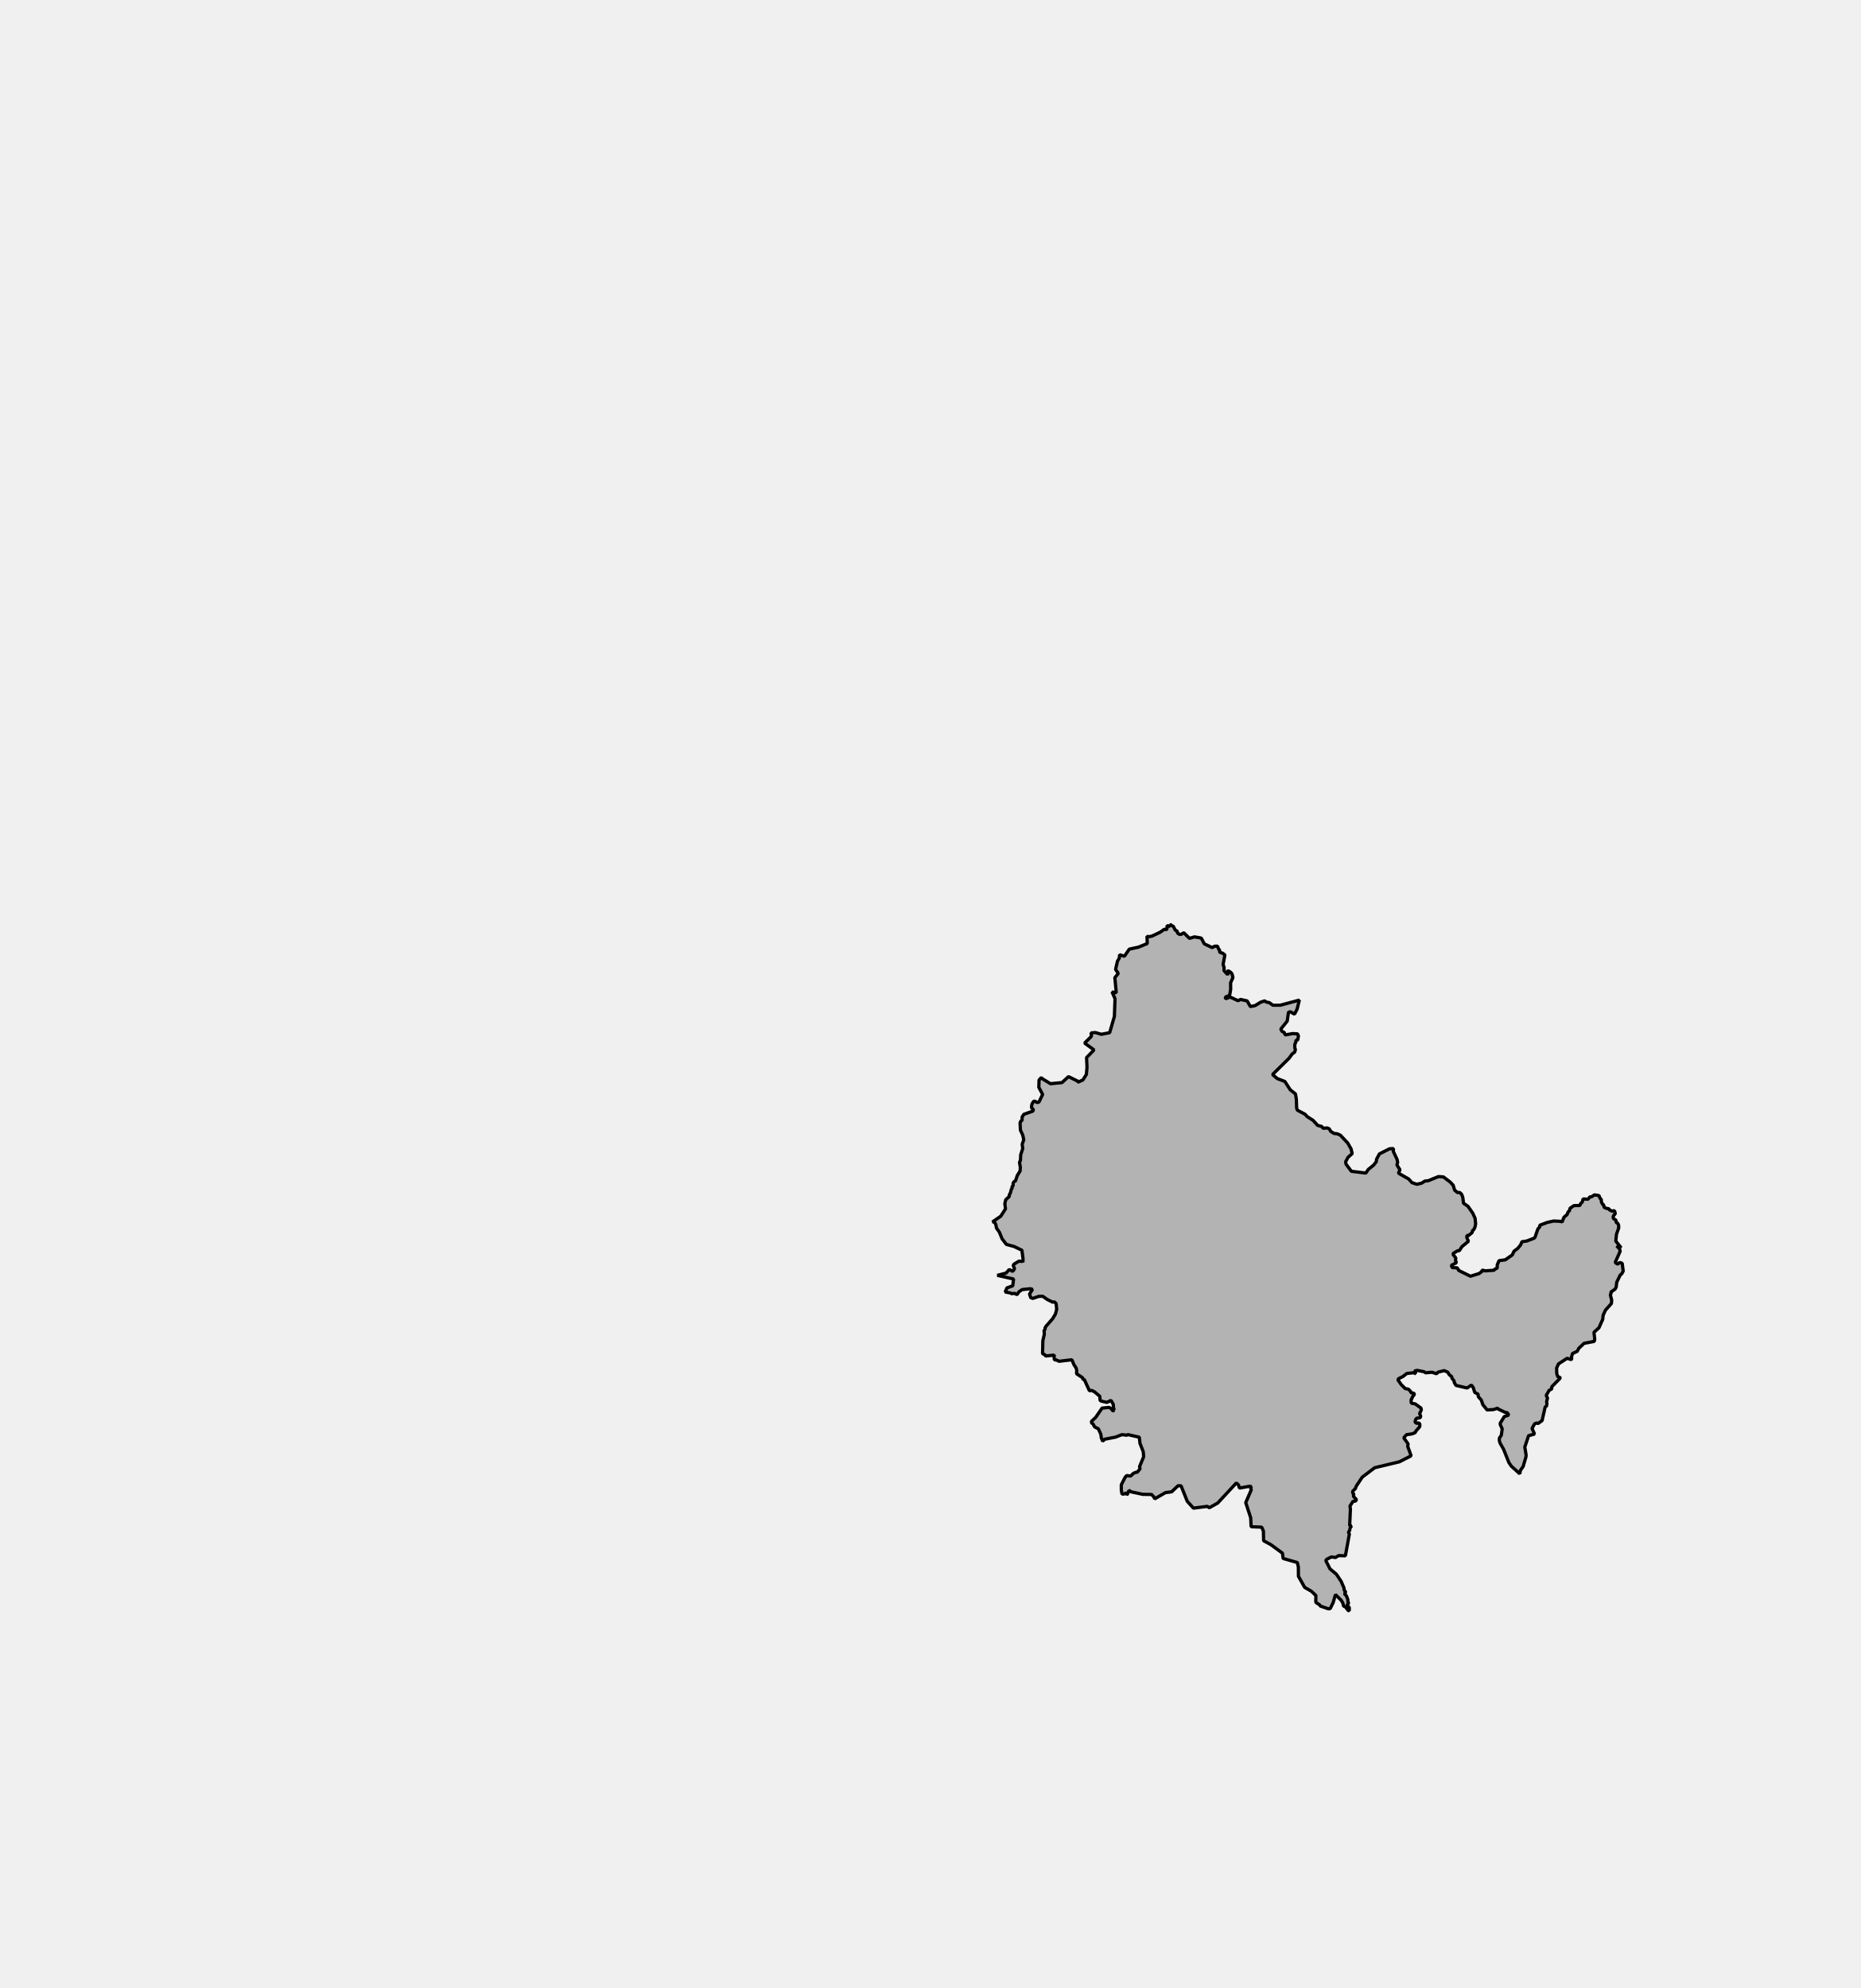
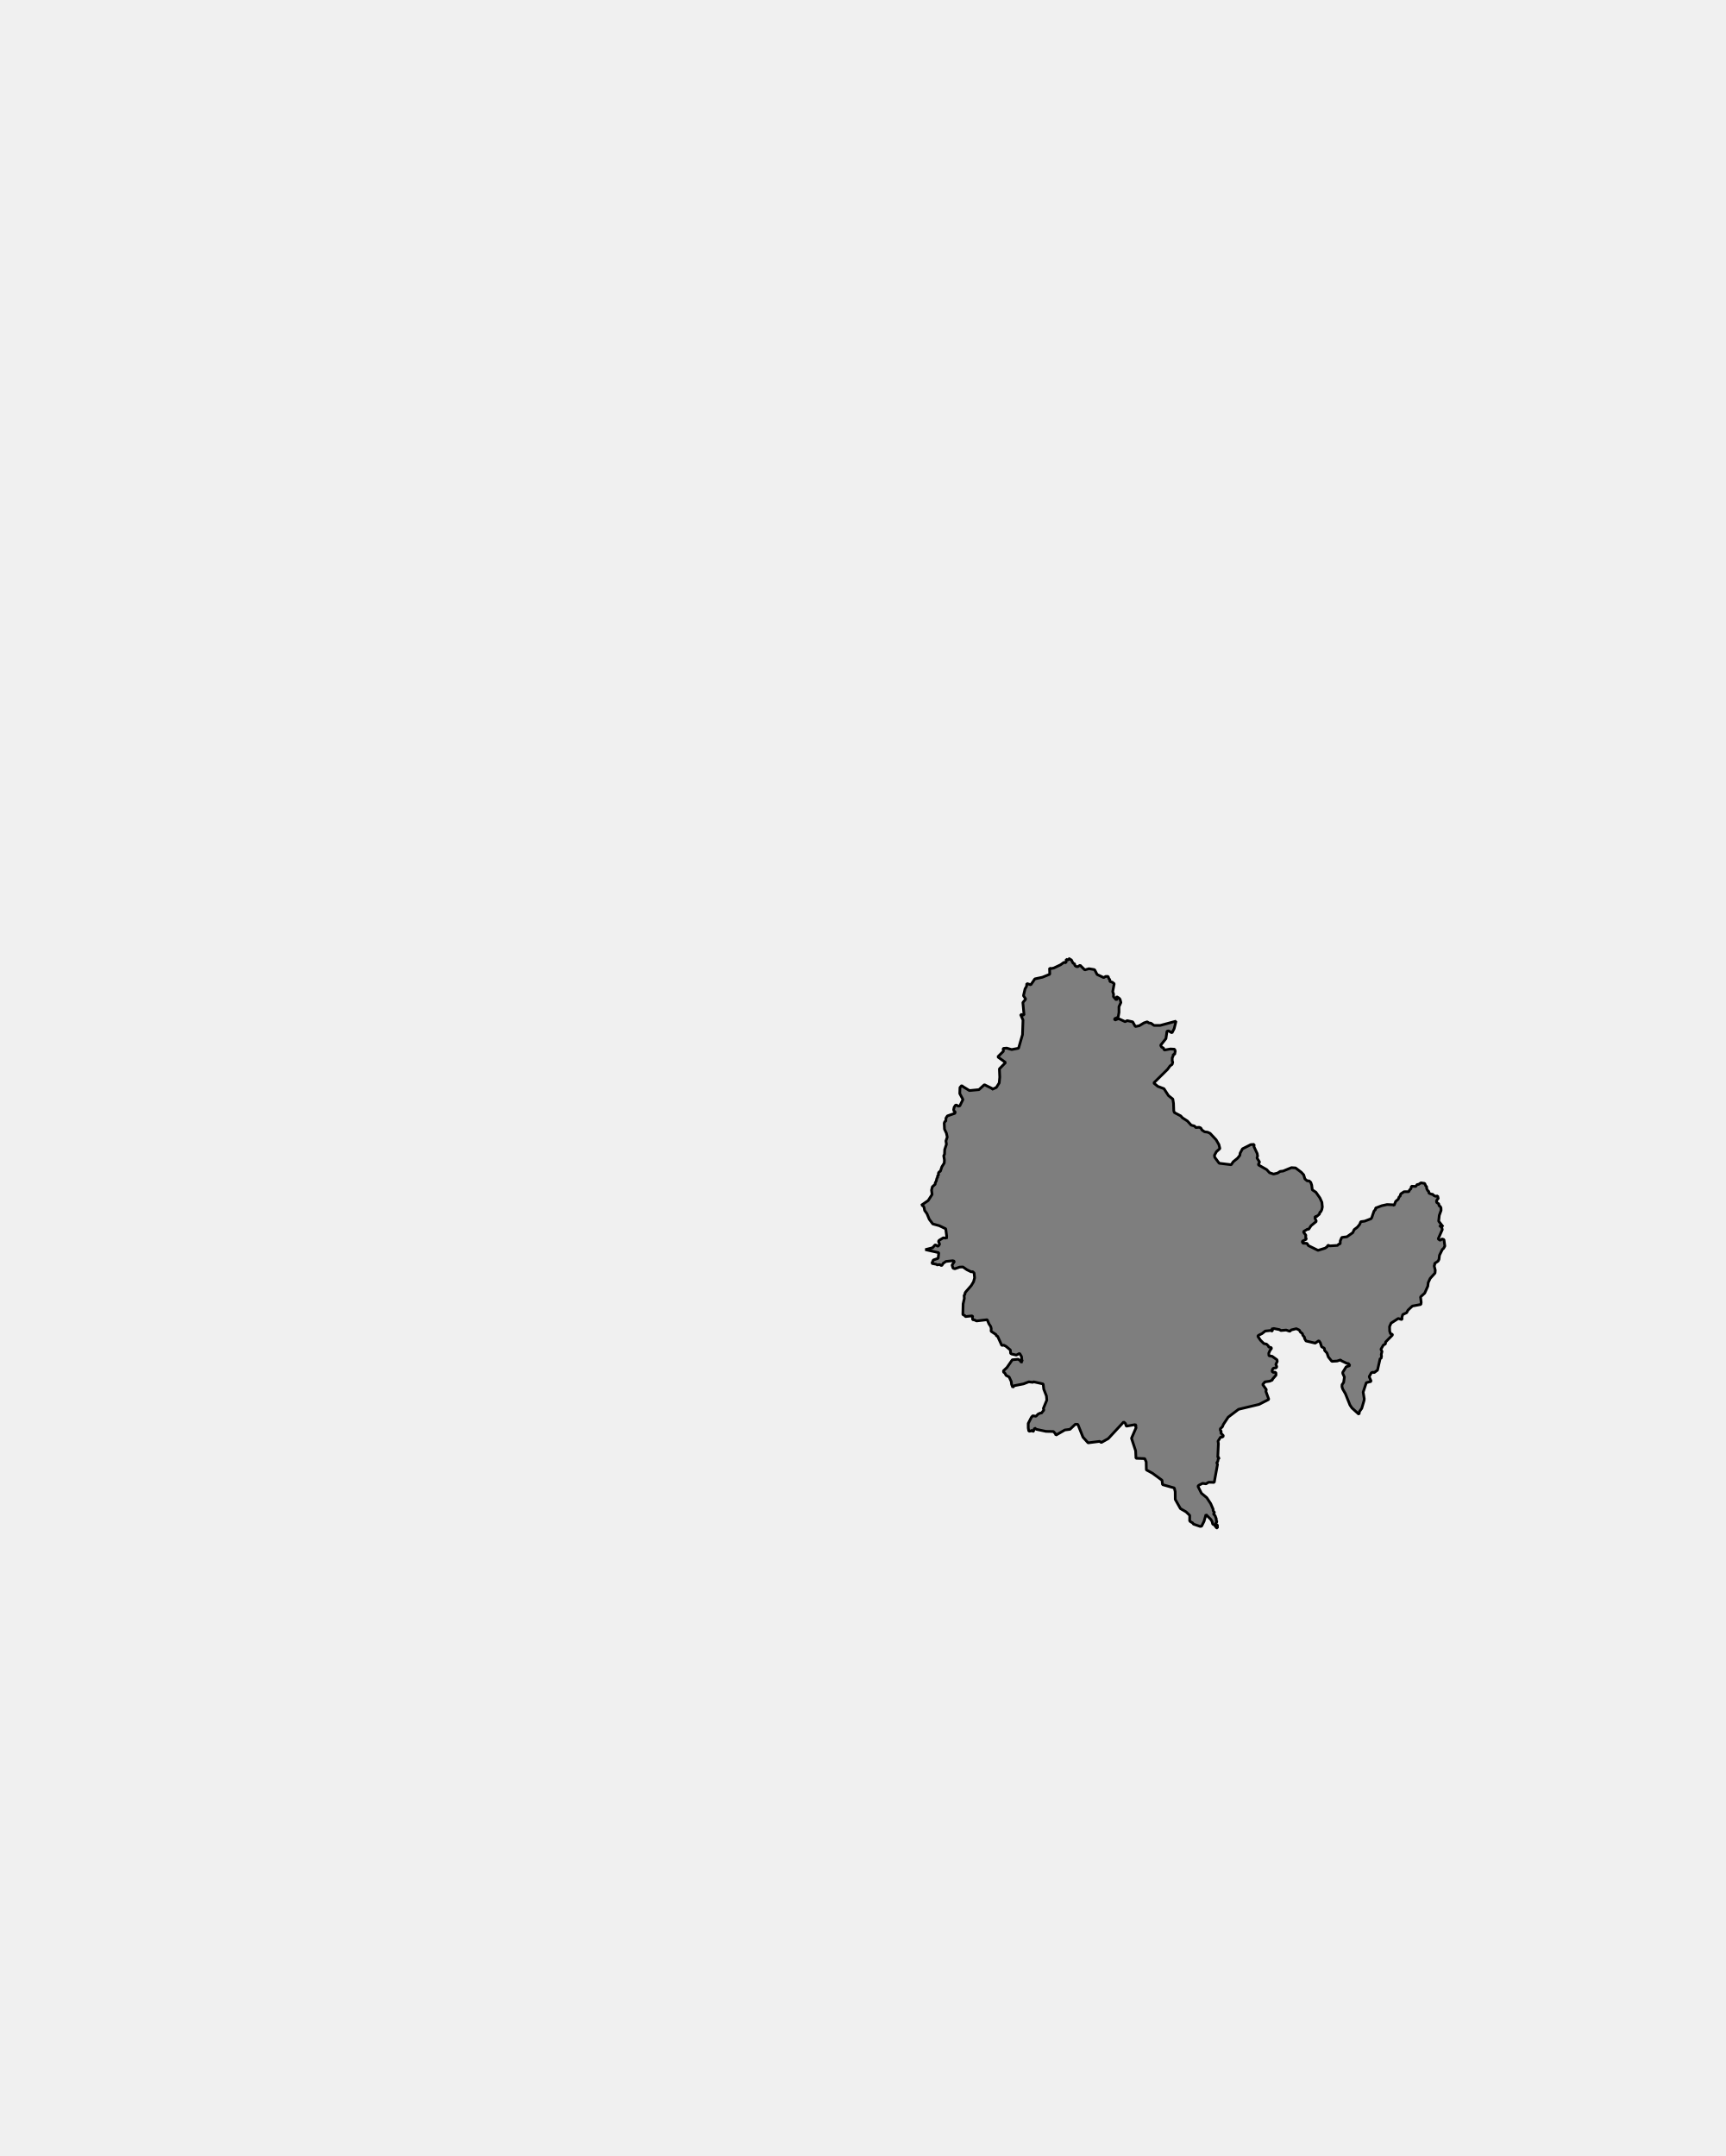
- <svg xmlns="http://www.w3.org/2000/svg" width="358.143" height="382.659" viewBox="0 0 1193.811 1275.531" version="1.2" id="svg3336">
+ <svg xmlns="http://www.w3.org/2000/svg" width="400.1" height="500" viewBox="0 0 1333.667 1666.669" version="1.2" id="svg3336">
  <defs id="defs3342" />
-   <g style="font-size:32.5px;font-style:normal;font-weight:400;fill:none;stroke:#000000;stroke-width:1;stroke-linecap:square;stroke-linejoin:bevel;stroke-opacity:1;font-family:MS Shell Dlg 2" id="g3346" font-style="normal" font-weight="400" font-size="32.5" transform="translate(196.4781,-1269.533)" />
-   <g style="font-size:32.5px;font-style:normal;font-weight:400;fill:none;stroke:#000000;stroke-width:1;stroke-linecap:square;stroke-linejoin:bevel;stroke-opacity:1;font-family:MS Shell Dlg 2" id="g3348" font-style="normal" font-weight="400" font-size="32.5" transform="matrix(11.8081,0,0,11.8081,196.4781,-1269.533)" />
-   <g style="font-size:32.5px;font-style:normal;font-weight:400;fill:#ffffff;fill-opacity:1;fill-rule:evenodd;stroke:none;font-family:MS Shell Dlg 2" id="g3350" font-style="normal" font-weight="400" font-size="32.5" transform="matrix(0.999751,0,0,0.999751,196.4781,-1269.533)" />
-   <g style="font-size:32.5px;font-style:normal;font-weight:400;fill:none;stroke:#000000;stroke-width:1;stroke-linecap:square;stroke-linejoin:bevel;stroke-opacity:1;font-family:MS Shell Dlg 2" id="g3354" font-style="normal" font-weight="400" font-size="32.5" transform="matrix(11.8081,0,0,11.8081,196.4781,-1269.533)" />
-   <g style="font-size:32.5px;font-style:normal;font-weight:400;fill:none;stroke:#000000;stroke-width:1;stroke-linecap:square;stroke-linejoin:bevel;stroke-opacity:1;font-family:MS Shell Dlg 2" id="g3356" font-style="normal" font-weight="400" font-size="32.5" transform="matrix(11.8081,0,0,11.8081,196.4781,-1269.533)" />
-   <g style="font-size:32.5px;font-style:normal;font-weight:400;fill:none;stroke:#000000;stroke-width:1;stroke-linecap:square;stroke-linejoin:bevel;stroke-opacity:1;font-family:MS Shell Dlg 2" id="g3358" font-style="normal" font-weight="400" font-size="32.5" transform="matrix(11.8081,0,0,11.8081,231.5942,-1206.603)" />
-   <g style="font-size:32.5px;font-style:normal;font-weight:400;fill:none;stroke:#000000;stroke-width:1;stroke-linecap:square;stroke-linejoin:bevel;stroke-opacity:1;font-family:MS Shell Dlg 2" id="g3360" font-style="normal" font-weight="400" font-size="32.5" transform="matrix(11.8081,0,0,11.8081,231.5942,-1206.603)" />
-   <g style="font-size:32.5px;font-style:normal;font-weight:400;fill:#ffffff;fill-opacity:1;fill-rule:evenodd;stroke:none;font-family:MS Shell Dlg 2" id="g3362" font-style="normal" font-weight="400" font-size="32.5" transform="matrix(11.8081,0,0,11.8081,231.5942,-1206.603)" />
-   <g style="font-size:32.5px;font-style:normal;font-weight:400;fill:none;stroke:#000000;stroke-width:1;stroke-linecap:square;stroke-linejoin:bevel;stroke-opacity:1;font-family:MS Shell Dlg 2" id="g3366" font-style="normal" font-weight="400" font-size="32.5" transform="matrix(11.8081,0,0,11.8081,231.5942,-1206.603)" />
-   <g style="font-size:32.5px;font-style:normal;font-weight:400;fill:#000000;fill-opacity:0;fill-rule:evenodd;stroke:none;font-family:MS Shell Dlg 2" id="g3368" font-style="normal" font-weight="400" font-size="32.5" transform="matrix(0.999751,0,0,0.999751,231.5942,-1206.603)">
+   <g style="font-size:32.5px;font-style:normal;font-weight:400;fill:none;stroke:#000000;stroke-width:1;stroke-linecap:square;stroke-linejoin:bevel;stroke-opacity:1;font-family:MS Shell Dlg 2" id="g3346" font-style="normal" font-weight="400" font-size="32.5" transform="translate(271.8227,-1121.804)" />
+   <g style="font-size:32.5px;font-style:normal;font-weight:400;fill:none;stroke:#000000;stroke-width:1;stroke-linecap:square;stroke-linejoin:bevel;stroke-opacity:1;font-family:MS Shell Dlg 2" id="g3348" font-style="normal" font-weight="400" font-size="32.5" transform="matrix(11.8081,0,0,11.8081,271.8227,-1121.804)" />
+   <g style="font-size:32.5px;font-style:normal;font-weight:400;fill:#ffffff;fill-opacity:1;fill-rule:evenodd;stroke:none;font-family:MS Shell Dlg 2" id="g3350" font-style="normal" font-weight="400" font-size="32.5" transform="matrix(0.999751,0,0,0.999751,271.8227,-1121.804)" />
+   <g style="font-size:32.5px;font-style:normal;font-weight:400;fill:none;stroke:#000000;stroke-width:1;stroke-linecap:square;stroke-linejoin:bevel;stroke-opacity:1;font-family:MS Shell Dlg 2" id="g3354" font-style="normal" font-weight="400" font-size="32.5" transform="matrix(11.8081,0,0,11.8081,271.8227,-1121.804)" />
+   <g style="font-size:32.5px;font-style:normal;font-weight:400;fill:none;stroke:#000000;stroke-width:1;stroke-linecap:square;stroke-linejoin:bevel;stroke-opacity:1;font-family:MS Shell Dlg 2" id="g3356" font-style="normal" font-weight="400" font-size="32.5" transform="matrix(11.8081,0,0,11.8081,271.8227,-1121.804)" />
+   <g style="font-size:32.5px;font-style:normal;font-weight:400;fill:none;stroke:#000000;stroke-width:1;stroke-linecap:square;stroke-linejoin:bevel;stroke-opacity:1;font-family:MS Shell Dlg 2" id="g3358" font-style="normal" font-weight="400" font-size="32.5" transform="matrix(11.8081,0,0,11.8081,306.9387,-1058.873)" />
+   <g style="font-size:32.5px;font-style:normal;font-weight:400;fill:none;stroke:#000000;stroke-width:1;stroke-linecap:square;stroke-linejoin:bevel;stroke-opacity:1;font-family:MS Shell Dlg 2" id="g3360" font-style="normal" font-weight="400" font-size="32.5" transform="matrix(11.8081,0,0,11.8081,306.9387,-1058.873)" />
+   <g style="font-size:32.5px;font-style:normal;font-weight:400;fill:#ffffff;fill-opacity:1;fill-rule:evenodd;stroke:none;font-family:MS Shell Dlg 2" id="g3362" font-style="normal" font-weight="400" font-size="32.5" transform="matrix(11.8081,0,0,11.8081,306.9387,-1058.873)" />
+   <g style="font-size:32.5px;font-style:normal;font-weight:400;fill:none;stroke:#000000;stroke-width:1;stroke-linecap:square;stroke-linejoin:bevel;stroke-opacity:1;font-family:MS Shell Dlg 2" id="g3366" font-style="normal" font-weight="400" font-size="32.5" transform="matrix(11.8081,0,0,11.8081,306.9387,-1058.873)" />
+   <g style="font-size:32.5px;font-style:normal;font-weight:400;fill:#000000;fill-opacity:0;fill-rule:evenodd;stroke:none;font-family:MS Shell Dlg 2" id="g3368" font-style="normal" font-weight="400" font-size="32.5" transform="matrix(0.999751,0,0,0.999751,306.9387,-1058.873)">
    <path style="fill-rule:evenodd" id="path3370" d="m 0,0 3438,0 0,2354 L 0,2354 0,0" vector-effect="non-scaling-stroke" />
  </g>
-   <path vector-effect="none" d="m 751.073,593.588 1.613,0.719 1.303,2.514 1.229,0.569 0.142,1.192 1.161,0.87 1.114,0.096 1.809,-1.103 3.659,3.617 3.173,-0.945 3.996,0.664 0.506,0.315 1.823,3.5 5.097,2.397 1.512,-0.897 1.89,-0.021 0.628,1.795 0.675,0.651 0.048,1.452 1.91,0.617 1.445,1.089 -1.141,6.144 0.668,2.048 -0.108,1.856 2.221,2.514 0.56,-0.63 -0.371,-1.596 0.216,-0.199 1.654,1.007 0.837,0.952 0.641,2.459 -1.492,3.274 0.014,4.343 -0.527,3.144 -0.648,0.87 -2.255,0.904 0.216,1.075 2.896,-1.137 5.07,2.37 1.58,-0.815 4.253,0.932 2.072,3.63 3.018,-0.616 3.639,-2.206 2.531,-0.849 1.073,0.829 1.829,0.295 2.329,1.671 4.753,0.021 12.246,-3.295 -1.424,5.761 -1.688,3.281 -2.626,-1.521 -1.215,0.219 -0.83,5.74 -4.138,5.158 0.824,1.438 1.35,0.651 0.702,1.617 4.705,-0.856 3.22,0.185 0.527,1.438 -0.452,2.528 -1.087,0.11 -0.223,1.541 -0.554,0.938 -0.014,2.418 0.385,1.075 -0.432,1.658 -1.667,1.233 -1.883,2.617 -10.707,10.562 3.153,2.61 4.779,1.808 3.47,5.35 3.362,2.664 0.527,3.308 0.202,5.74 0.439,1.356 4.975,2.63 1.303,1.459 3.841,2.466 2.93,3.213 2.531,0.678 1.019,1.158 2.613,-0.185 1.235,0.521 0.925,1.589 2.005,1.363 2.342,0.295 1.924,0.89 4.671,5 2.127,3.692 0.763,3.096 -2.693,2.418 -1.512,2.788 0.088,0.726 0.135,0.788 3.436,4.63 9.275,1.144 1.607,-2.349 3.261,-2.63 1.843,-2.288 0.209,-1.692 1.816,-3.349 6.46,-3.267 2.565,-0.151 -0.149,1.753 2.491,5.308 0.324,1.925 -0.486,1.507 1.978,3.117 -0.999,2.158 6.521,3.713 2.207,2.404 3.112,1.034 3.038,-0.733 2.086,-1.315 2.234,-0.253 6.467,-2.644 3.173,0.205 4.428,3.356 1.87,2.021 0.911,3.117 1.802,1.521 1.465,-0.013 1.283,1.192 0.722,2.096 0.446,3.63 2.829,1.911 3.072,4.398 1.519,3.349 0.351,3.617 -0.432,2.075 -0.763,1.603 -0.743,0.466 -0.317,1.377 -2.444,2.055 -1.046,-0.452 0.257,0.877 -0.263,0.486 1.121,2.637 -4.104,3.384 -1.789,2.685 -1.04,0.013 -2.862,1.706 0.02,0.74 1.654,2.151 -0.149,1.747 0.601,1.295 -3.321,1.733 0.614,1.438 3.18,0.117 1.026,1.726 7.466,3.678 5.482,-1.699 1.937,-1.384 -0.027,-0.939 1.856,0.575 5.826,-0.377 0.824,-0.884 1.242,-0.418 0.06,-2.199 1.161,-2.678 3.976,-0.507 4.509,-3.158 1.1,-2.37 2.45,-1.87 1.775,-2.151 0.871,-2.096 2.991,-0.404 4.867,-1.856 0.587,-0.76 1.782,-5.178 1.222,-1.329 -0.053,-1.014 4.894,-1.836 4.05,-0.884 4.591,0.212 0.83,0.452 1.188,-3.055 2.025,-1.774 0.803,-2.055 0.513,0.11 0.574,-2.082 2.538,-1.712 3.733,-0.055 0.533,-1.26 1.067,-0.993 0.446,-1.959 3.247,0.178 1.168,-1.514 1.006,-0.02 1.897,-1.254 2.909,0.445 0.743,1.795 0.749,0.76 0.048,1.493 0.844,1.603 0.682,0.418 0.236,1.486 2.174,0.89 0.533,-0.226 0.844,1.014 1.492,0.726 1.64,-0.274 0.533,2.178 -0.635,0.267 -0.783,1.363 0.175,1.247 1.627,1.082 0.155,1.404 0.945,0.548 0.587,1.171 0.061,1.918 -1.397,3.897 -0.452,4.439 3.402,4.288 -2.849,-1.117 1.816,1.747 0.439,1.575 -3.207,7.254 1.573,1.062 1.391,-1.068 1.519,0.493 0.682,5.028 -0.999,1.781 -0.925,0.76 -2.221,4.541 -0.385,3.199 -0.682,1.295 -2.781,1.932 0.23,0.699 -0.486,1.075 0.844,3.349 -0.182,2.199 -3.78,4.199 -1.499,3.247 -0.297,2.692 -2.397,5.391 -3.22,2.939 0.493,4.178 -0.25,1.623 -6.582,1.26 -3.369,3.178 -1.053,1.973 -2.984,1.377 -0.702,2.397 0.23,1.178 -0.547,0.26 -2.464,-0.767 -5.542,3.603 -1.188,2.671 0.095,3.534 0.668,1.986 1.33,0.425 0.209,0.534 -5.38,5.48 -0.068,1.404 -1.661,0.945 -1.87,3.267 0.851,1.61 -0.567,2.315 0.196,1.527 -0.412,1.733 -0.594,-0.151 -0.182,0.589 -1.917,8.473 -2.565,1.877 -0.972,-0.301 -1.235,0.459 -1.667,2.986 1.573,3.658 -3.807,1.021 -2.424,7.315 0.83,5.069 -0.115,1.322 -1.796,6.117 -1.728,2.411 -0.412,2.226 -5.455,-4.939 -1.519,-2.24 -3.483,-8.685 -2.167,-3.781 -0.513,-1.692 0.041,-1.575 1.229,-1.774 0.587,-4.124 -1.242,-2.753 -0.02,-0.925 2.619,-4.247 2.876,-0.952 -1.033,-1.548 -1.276,-0.165 -4.509,-2.144 -0.23,-0.582 -2.781,0.904 -4.098,0.253 -2.721,-3.384 -1.026,-3.014 -1.85,-2.048 -0.196,-1.651 -2.133,-1.178 -0.986,-3.117 -1.134,-1.589 -2.801,1.897 -7.142,-1.671 -1.1,-1.918 -0.088,-1.007 -1.289,-1.514 -0.27,-1.219 -1.559,-1.212 -0.884,-1.555 -2.295,-1.069 -3.929,0.98 -1.073,1.048 -2.869,-0.973 -4.023,0.363 -1.148,-0.699 -4.287,-0.842 -1.85,0.377 1.006,1.781 -1.472,-0.658 -4.368,0.445 -2.504,1.973 -2.741,1.363 -0.52,0.712 2.133,3.096 2.606,2.562 1.992,0.39 1.492,1.438 0.149,0.781 2.207,0.527 -0.108,0.849 -0.898,1.034 -1.087,2.384 0.128,1.993 2.505,0.431 3.713,2.671 0.243,1.226 -1.114,2.329 0.716,1.754 -0.378,0.904 -2.228,0.322 -0.655,0.843 -0.419,1.644 1.154,0.836 0.898,-0.377 0.992,0.562 0.06,1.856 -2.761,3.164 0.009,0.562 -2.086,0.931 -3.686,0.527 -1.802,2.021 2.815,3.904 -0.284,1.534 2.221,6.096 -7.54,3.856 -15.837,3.801 -7.999,6.055 -3.72,5.589 -0.77,1.863 -1.6,1.514 0,1.274 0.722,0.671 -0.338,1.274 2.106,2.37 -0.905,0.822 -1.411,0.116 -1.944,3.055 0.27,1.952 -0.472,10.631 1.235,0.24 -0.898,1.02 -0.371,1.87 -0.77,1.034 0.601,1.226 -2.545,13.939 -4.347,-0.137 -1.998,1.233 -2.646,-0.37 -2.903,1.473 -0.695,0.788 2.707,5.397 4.125,3.432 3.018,4.555 1.863,4.295 0.053,1.254 1.107,1.432 -0.918,0.98 1.31,1.37 0.905,2.425 0.009,1.363 0.581,0.891 -1.013,0.918 0.405,1.24 0.911,0.438 0.02,2.26 -0.675,-0.11 -1.742,-2.301 -1.215,-0.534 -0.574,-2.199 -0.992,-1.562 -3.672,-3.658 -1.492,5.199 -1.904,3.815 -1.168,0.117 -5.097,-1.767 -0.601,-0.89 -1.964,-1.178 -0.392,-0.548 0.054,-4.137 -2.829,-2.726 -4.347,-2.5 -4.003,-7.117 -0.06,-5.973 -0.662,-2.87 -9.12,-2.596 -0.392,-3.377 -7.466,-5.487 -4.644,-2.521 -0.128,-6.192 -1.1,-2.514 -6.791,-0.267 -0.27,-5.767 -3.186,-9.713 3.578,-8.24 -0.446,-0.986 0.493,-1.034 -1.208,-0.219 -6.467,1.164 -0.574,-2.021 -1.384,-1.288 -11.955,12.891 -5.38,3.027 -1.343,-0.884 -8.857,1.144 -3.963,-4.391 -3.976,-9.946 -1.937,-0.034 -4.138,3.911 -3.942,0.5 -6.933,4.007 -0.344,-1.062 -1.573,-1.753 -5.731,-0.096 -7.453,-1.603 -1.492,-1.062 0,0.931 -0.574,0.562 -0.074,0.932 -0.635,0.377 -0.526,-1.062 -1.06,0.671 -1.458,0.123 -0.459,-2.5 -0.009,-3.514 2.396,-4.665 1.067,-1.26 2.504,0.377 1.742,-1.74 1.877,-0.808 0.452,0.301 2.032,-2.521 -0.391,-1.247 2.673,-6.452 -0.277,-3.226 -2.079,-5.281 -0.446,-3.986 -7.446,-1.692 -0.54,0.438 -3.132,-0.397 -4.037,1.569 -7.156,1.411 -1.188,1.295 -0.898,-2.274 -0.283,-2.254 -1.627,-3.507 -2.349,-1.199 -1.013,-1.877 -0.911,-0.617 -0.135,-1.028 2.754,-2.623 4.091,-5.925 4.469,-0.445 1.337,0.767 1.256,1.617 0.311,-0.233 -0.304,-0.507 0.783,-0.137 -0.452,-0.781 -0.277,-2.808 -1.438,-2.425 -2.613,1.302 -3.639,-0.863 -0.716,-0.466 -0.202,-2.623 -3.389,-2.829 -1.735,-0.891 -1.519,0.199 -3.288,-7.22 -0.803,-0.061 -0.365,-1.11 -3.794,-2.527 0.095,-2.158 -0.392,-1.52 -1.404,-2.151 -1.31,-3.137 -8.216,0.973 -1.971,-0.932 -1.013,0.069 -0.243,-2.089 0.479,-0.15 -0.709,-0.843 -5.185,0.569 -0.425,-0.774 -1.532,-0.74 0.196,-8.315 0.938,-4.165 -0.175,-2.726 0.594,0.021 0.06,-1.281 0.567,-1.055 4.28,-4.897 1.796,-2.973 0.817,-3.048 -0.371,-3.719 -1.06,-1.027 -1.262,0.089 -3.267,-1.623 -3.072,-2.137 -2.531,0.117 -3.74,1.288 -1.35,-0.452 -0.77,-2.377 1.917,-2.952 -1.364,-0.431 -5.272,0.548 -2.079,1.418 -1.229,1.856 -1.512,-0.843 -2.403,0.233 -0.027,-0.418 -3.659,-0.719 1.141,-2.616 3.74,-1.322 0.5,-4.363 -10.416,-2.356 5.59,-1.459 2.093,-2.315 2.194,1.253 1.175,-1.678 -0.864,-2.192 0.5,-0.788 3.2,-1.945 2.228,0.226 0.277,0.527 0.101,-2.137 -0.709,-5.589 -5.009,-2.404 -4.989,-1.356 -2.727,-3.596 -1.775,-4.301 -1.809,-2.534 -0.452,-2.329 -0.871,-1.61 -1.283,-0.048 5.333,-3.665 3.038,-4.713 -0.432,-3.329 0.614,-2.589 2.275,-2.055 -0.067,-0.89 0.803,-1.507 0.581,-2.384 0.479,0 -0.088,-1.473 0.783,-0.767 -0.108,-1.418 0.614,-1.027 0.952,-0.486 1.148,-3.459 1.829,-2.925 0.128,-2.349 -0.527,-3.274 0.608,-1.123 0.149,-3.63 1.343,-4.089 -0.385,-2.623 1.019,-2.945 -0.668,-3.055 -1.465,-3.103 -0.23,-4.603 0.506,-1.343 0.749,-0.144 0.088,-2.391 1.114,-1.726 5.832,-2.028 0.223,-1.137 -0.999,-0.671 -0.202,-1.082 0.398,-1.815 1.019,-1.603 0.864,-0.027 1.235,0.822 1.215,-0.205 2.444,-4.952 -2.457,-4.576 0.149,-4.685 1.478,-1.651 0.412,0.671 5.434,3.336 7.378,-0.712 4.179,-3.836 5.914,2.925 -0.054,0.719 3.369,-1.486 2.241,-3.528 0.405,-4.439 -0.277,-6.398 4.78,-4.925 -6.042,-4.37 4.388,-4.363 -0.25,-2.164 2.788,-0.253 3.814,1.123 5.34,-1.027 3.038,-10.487 0.392,-11.316 -1.904,-4.363 2.707,0.589 -0.905,-9.733 2.201,-2.719 -1.742,-2.575 1.215,-5.247 1.168,-2.021 0.209,-2.144 3.085,0.979 3.125,-4.562 5.873,-1.281 5.657,-2.308 -0.182,-4.733 0.952,0.356 2.228,-0.39 5.34,-2.534 2.585,-1.863 1.654,0.247 0.162,-2.658 1.816,0.589 0.081,-0.651 0.432,-0.171" id="path3390" style="font-size:medium;font-style:normal;font-weight:400;fill:#b3b3b3;fill-opacity:1;fill-rule:evenodd;stroke:#000000;stroke-width:2.088;stroke-linecap:square;stroke-linejoin:bevel;stroke-opacity:1;font-family:MS Shell Dlg 2" />
-   <g style="font-size:32.5px;font-style:normal;font-weight:400;fill:none;stroke:#000000;stroke-width:1;stroke-linecap:square;stroke-linejoin:bevel;stroke-opacity:1;font-family:MS Shell Dlg 2" id="g3412" font-style="normal" font-weight="400" font-size="32.5" transform="matrix(11.8081,0,0,11.8081,231.5942,-1206.603)" />
-   <g style="font-size:32.5px;font-style:normal;font-weight:400;fill:none;stroke:#000000;stroke-width:1;stroke-linecap:square;stroke-linejoin:bevel;stroke-opacity:1;font-family:MS Shell Dlg 2" id="g3414" font-style="normal" font-weight="400" font-size="32.5" transform="matrix(11.8081,0,0,11.8081,231.5942,-1206.603)" />
-   <g style="font-size:32.5px;font-style:normal;font-weight:400;fill:none;stroke:#000000;stroke-width:1;stroke-linecap:square;stroke-linejoin:bevel;stroke-opacity:1;font-family:MS Shell Dlg 2" id="g3416" font-style="normal" font-weight="400" font-size="32.5" transform="matrix(11.8081,0,0,11.8081,231.5942,-1206.603)" />
-   <g style="font-size:32.5px;font-style:normal;font-weight:400;fill:none;stroke:#000000;stroke-width:1;stroke-linecap:square;stroke-linejoin:bevel;stroke-opacity:1;font-family:MS Shell Dlg 2" id="g3418" font-style="normal" font-weight="400" font-size="32.5" transform="translate(196.4781,-1269.533)" />
-   <g style="font-size:32.5px;font-style:normal;font-weight:400;fill:none;stroke:#000000;stroke-width:1;stroke-linecap:square;stroke-linejoin:bevel;stroke-opacity:1;font-family:MS Shell Dlg 2" id="g3420" font-style="normal" font-weight="400" font-size="32.5" transform="matrix(11.8081,0,0,11.8081,231.5942,-1206.603)" />
-   <g style="font-size:32.5px;font-style:normal;font-weight:400;fill:none;stroke:#000000;stroke-width:1;stroke-linecap:square;stroke-linejoin:bevel;stroke-opacity:1;font-family:MS Shell Dlg 2" id="g3422" font-style="normal" font-weight="400" font-size="32.5" transform="matrix(11.8081,0,0,11.8081,231.5942,-1206.603)" />
-   <g style="font-size:32.5px;font-style:normal;font-weight:400;fill:none;stroke:#000000;stroke-width:1;stroke-linecap:square;stroke-linejoin:bevel;stroke-opacity:1;font-family:MS Shell Dlg 2" id="g3424" font-style="normal" font-weight="400" font-size="32.5" transform="matrix(11.8081,0,0,11.8081,231.5942,-1206.603)" />
-   <g style="font-size:32.5px;font-style:normal;font-weight:400;fill:none;stroke:#000000;stroke-width:1;stroke-linecap:square;stroke-linejoin:bevel;stroke-opacity:1;font-family:MS Shell Dlg 2" id="g3426" font-style="normal" font-weight="400" font-size="32.5" transform="matrix(11.8081,0,0,11.8081,231.5942,-1206.603)" />
-   <g style="font-size:32.5px;font-style:normal;font-weight:400;fill:none;stroke:#000000;stroke-width:1;stroke-linecap:square;stroke-linejoin:bevel;stroke-opacity:1;font-family:MS Shell Dlg 2" id="g3428" font-style="normal" font-weight="400" font-size="32.5" transform="matrix(11.8081,0,0,11.8081,196.4781,-1269.533)" />
-   <g style="font-size:32.5px;font-style:normal;font-weight:400;fill:none;stroke:#000000;stroke-width:1;stroke-linecap:square;stroke-linejoin:bevel;stroke-opacity:1;font-family:MS Shell Dlg 2" id="g3430" font-style="normal" font-weight="400" font-size="32.5" transform="matrix(11.8081,0,0,11.8081,196.4781,-1269.533)" />
-   <g style="font-size:32.5px;font-style:normal;font-weight:400;fill:none;stroke:#000000;stroke-width:1;stroke-linecap:square;stroke-linejoin:bevel;stroke-opacity:1;font-family:MS Shell Dlg 2" id="g3432" font-style="normal" font-weight="400" font-size="32.5" transform="translate(196.4781,-1269.533)" />
+   <path vector-effect="none" d="m 826.417,741.317 1.613,0.719 1.303,2.514 1.229,0.569 0.142,1.192 1.161,0.87 1.114,0.096 1.809,-1.103 3.659,3.617 3.173,-0.945 3.996,0.664 0.506,0.315 1.823,3.5 5.097,2.397 1.512,-0.897 1.89,-0.021 0.628,1.795 0.675,0.651 0.048,1.452 1.91,0.617 1.445,1.089 -1.141,6.144 0.668,2.048 -0.108,1.856 2.221,2.514 0.56,-0.63 -0.371,-1.596 0.216,-0.199 1.654,1.007 0.837,0.952 0.641,2.459 -1.492,3.274 0.014,4.343 -0.527,3.144 -0.648,0.87 -2.255,0.904 0.216,1.075 2.896,-1.137 5.07,2.37 1.58,-0.815 4.253,0.932 2.072,3.63 3.018,-0.616 3.639,-2.206 2.531,-0.849 1.073,0.829 1.829,0.295 2.329,1.671 4.753,0.021 12.246,-3.295 -1.424,5.761 -1.688,3.281 -2.626,-1.521 -1.215,0.219 -0.83,5.74 -4.138,5.158 0.824,1.438 1.35,0.651 0.702,1.617 4.705,-0.856 3.22,0.185 0.527,1.438 -0.452,2.528 -1.087,0.11 -0.223,1.541 -0.554,0.938 -0.014,2.418 0.385,1.075 -0.432,1.658 -1.667,1.233 -1.883,2.617 -10.707,10.562 3.153,2.61 4.779,1.808 3.47,5.35 3.362,2.664 0.527,3.308 0.202,5.74 0.439,1.356 4.975,2.63 1.303,1.459 3.841,2.466 2.93,3.213 2.531,0.678 1.019,1.158 2.613,-0.185 1.235,0.521 0.925,1.589 2.005,1.363 2.342,0.295 1.924,0.89 4.671,5 2.127,3.692 0.763,3.096 -2.693,2.418 -1.512,2.788 0.088,0.726 0.135,0.788 3.436,4.63 9.275,1.144 1.607,-2.349 3.261,-2.63 1.843,-2.288 0.209,-1.692 1.816,-3.349 6.46,-3.267 2.565,-0.151 -0.149,1.753 2.491,5.308 0.324,1.925 -0.486,1.507 1.978,3.117 -0.999,2.158 6.521,3.713 2.207,2.404 3.112,1.034 3.038,-0.733 2.086,-1.315 2.234,-0.253 6.467,-2.644 3.173,0.205 4.428,3.356 1.87,2.021 0.911,3.117 1.802,1.521 1.465,-0.013 1.283,1.192 0.722,2.096 0.446,3.63 2.829,1.911 3.072,4.398 1.519,3.349 0.351,3.617 -0.432,2.075 -0.763,1.603 -0.743,0.466 -0.317,1.377 -2.444,2.055 -1.046,-0.452 0.257,0.877 -0.263,0.486 1.121,2.637 -4.104,3.384 -1.789,2.685 -1.04,0.013 -2.862,1.706 0.02,0.74 1.654,2.151 -0.149,1.747 0.601,1.295 -3.321,1.733 0.614,1.438 3.18,0.117 1.026,1.726 7.466,3.678 5.482,-1.699 1.937,-1.384 -0.027,-0.939 1.856,0.575 5.826,-0.377 0.824,-0.884 1.242,-0.418 0.06,-2.199 1.161,-2.678 3.976,-0.507 4.509,-3.158 1.1,-2.37 2.45,-1.87 1.775,-2.151 0.871,-2.096 2.991,-0.404 4.867,-1.856 0.587,-0.76 1.782,-5.178 1.222,-1.329 -0.053,-1.014 4.894,-1.836 4.05,-0.884 4.59,0.212 0.83,0.452 1.188,-3.055 2.025,-1.774 0.803,-2.055 0.513,0.11 0.574,-2.082 2.538,-1.712 3.733,-0.055 0.533,-1.26 1.067,-0.993 0.446,-1.959 3.247,0.178 1.168,-1.514 1.006,-0.02 1.897,-1.254 2.909,0.445 0.743,1.795 0.749,0.76 0.048,1.493 0.844,1.603 0.682,0.418 0.236,1.486 2.174,0.89 0.533,-0.226 0.844,1.014 1.492,0.726 1.64,-0.274 0.533,2.178 -0.635,0.267 -0.783,1.363 0.175,1.247 1.627,1.082 0.155,1.404 0.945,0.548 0.587,1.171 0.061,1.918 -1.397,3.897 -0.452,4.439 3.402,4.288 -2.849,-1.117 1.816,1.747 0.439,1.575 -3.207,7.254 1.573,1.062 1.391,-1.068 1.519,0.493 0.682,5.028 -0.999,1.781 -0.925,0.76 -2.221,4.541 -0.385,3.199 -0.682,1.295 -2.781,1.932 0.23,0.699 -0.486,1.075 0.844,3.349 -0.182,2.199 -3.78,4.199 -1.499,3.247 -0.297,2.692 -2.397,5.391 -3.22,2.939 0.493,4.178 -0.25,1.623 -6.582,1.26 -3.369,3.178 -1.053,1.973 -2.984,1.377 -0.702,2.397 0.23,1.178 -0.547,0.26 -2.464,-0.767 -5.542,3.603 -1.188,2.671 0.095,3.534 0.668,1.986 1.33,0.425 0.209,0.534 -5.38,5.48 -0.068,1.404 -1.661,0.945 -1.87,3.267 0.851,1.61 -0.567,2.315 0.196,1.527 -0.412,1.733 -0.594,-0.151 -0.182,0.589 -1.917,8.473 -2.565,1.877 -0.972,-0.301 -1.235,0.459 -1.667,2.986 1.573,3.658 -3.807,1.021 -2.424,7.315 0.83,5.069 -0.115,1.322 -1.796,6.117 -1.728,2.411 -0.412,2.226 -5.455,-4.939 -1.519,-2.24 -3.483,-8.685 -2.167,-3.781 -0.513,-1.692 0.041,-1.575 1.229,-1.774 0.587,-4.124 -1.242,-2.753 -0.02,-0.925 2.619,-4.247 2.876,-0.952 -1.033,-1.548 -1.276,-0.165 -4.509,-2.144 -0.23,-0.582 -2.781,0.904 -4.098,0.253 -2.721,-3.384 -1.026,-3.014 -1.85,-2.048 -0.196,-1.651 -2.133,-1.178 -0.986,-3.117 -1.134,-1.589 -2.801,1.897 -7.142,-1.671 -1.1,-1.918 -0.088,-1.007 -1.289,-1.514 -0.27,-1.219 -1.559,-1.212 -0.884,-1.555 -2.295,-1.069 -3.929,0.98 -1.073,1.048 -2.869,-0.973 -4.023,0.363 -1.148,-0.699 -4.287,-0.842 -1.85,0.377 1.006,1.781 -1.472,-0.658 -4.368,0.445 -2.504,1.973 -2.741,1.363 -0.52,0.712 2.133,3.096 2.606,2.562 1.992,0.39 1.492,1.438 0.149,0.781 2.207,0.527 -0.108,0.849 -0.898,1.034 -1.087,2.384 0.128,1.993 2.505,0.431 3.713,2.671 0.243,1.226 -1.114,2.329 0.716,1.754 -0.378,0.904 -2.228,0.322 -0.655,0.843 -0.419,1.644 1.154,0.836 0.898,-0.377 0.992,0.562 0.06,1.856 -2.761,3.164 0.009,0.562 -2.086,0.931 -3.686,0.527 -1.802,2.021 2.815,3.904 -0.284,1.534 2.221,6.096 -7.54,3.856 -15.837,3.801 -7.999,6.055 -3.72,5.589 -0.77,1.863 -1.6,1.514 0,1.274 0.722,0.671 -0.338,1.274 2.106,2.37 -0.905,0.822 -1.411,0.116 -1.944,3.055 0.27,1.952 -0.472,10.631 1.235,0.24 -0.898,1.02 -0.371,1.87 -0.77,1.034 0.601,1.226 -2.545,13.939 -4.347,-0.137 -1.998,1.233 -2.646,-0.37 -2.903,1.473 -0.695,0.788 2.707,5.397 4.125,3.432 3.018,4.555 1.863,4.295 0.053,1.254 1.107,1.432 -0.918,0.98 1.31,1.37 0.905,2.425 0.009,1.363 0.581,0.891 -1.013,0.918 0.405,1.24 0.911,0.438 0.02,2.26 -0.675,-0.11 -1.742,-2.301 -1.215,-0.534 -0.574,-2.199 -0.992,-1.562 -3.672,-3.658 -1.492,5.199 -1.904,3.815 -1.168,0.117 -5.097,-1.767 -0.601,-0.89 -1.964,-1.178 -0.392,-0.548 0.054,-4.137 -2.829,-2.726 -4.347,-2.5 -4.003,-7.117 -0.06,-5.973 -0.662,-2.87 -9.12,-2.596 -0.392,-3.377 -7.466,-5.487 -4.644,-2.521 -0.128,-6.192 -1.1,-2.514 -6.791,-0.267 -0.27,-5.767 -3.186,-9.713 3.578,-8.24 -0.446,-0.986 0.493,-1.034 -1.208,-0.219 -6.467,1.164 -0.574,-2.021 -1.384,-1.288 -11.955,12.891 -5.38,3.027 -1.343,-0.884 -8.857,1.144 -3.963,-4.391 -3.976,-9.946 -1.937,-0.034 -4.138,3.911 -3.942,0.5 -6.933,4.007 -0.344,-1.062 -1.573,-1.753 -5.731,-0.096 -7.453,-1.603 -1.492,-1.062 0,0.931 -0.574,0.562 -0.074,0.932 -0.635,0.377 -0.526,-1.062 -1.06,0.671 -1.458,0.123 -0.459,-2.5 -0.009,-3.514 2.396,-4.665 1.067,-1.26 2.504,0.377 1.742,-1.74 1.877,-0.808 0.452,0.301 2.032,-2.521 -0.391,-1.247 2.673,-6.452 -0.277,-3.226 -2.079,-5.281 -0.446,-3.986 -7.446,-1.692 -0.54,0.438 -3.132,-0.397 -4.037,1.569 -7.156,1.411 -1.188,1.295 -0.898,-2.274 -0.283,-2.254 -1.627,-3.507 -2.349,-1.199 -1.013,-1.877 -0.911,-0.617 -0.135,-1.028 2.754,-2.623 4.091,-5.925 4.469,-0.445 1.337,0.767 1.256,1.617 0.311,-0.233 -0.304,-0.507 0.783,-0.137 -0.452,-0.781 -0.277,-2.808 -1.438,-2.425 -2.613,1.302 -3.639,-0.863 -0.716,-0.466 -0.202,-2.623 -3.389,-2.829 -1.735,-0.891 -1.519,0.199 -3.288,-7.22 -0.803,-0.061 -0.365,-1.11 -3.794,-2.527 0.095,-2.158 -0.392,-1.52 -1.404,-2.151 -1.31,-3.137 -8.216,0.973 -1.971,-0.932 -1.013,0.069 -0.243,-2.089 0.479,-0.15 -0.709,-0.843 -5.185,0.569 -0.425,-0.774 -1.532,-0.74 0.196,-8.315 0.938,-4.165 -0.175,-2.726 0.594,0.021 0.06,-1.281 0.567,-1.055 4.28,-4.897 1.796,-2.973 0.817,-3.048 -0.371,-3.719 -1.06,-1.027 -1.262,0.089 -3.267,-1.623 -3.072,-2.137 -2.531,0.117 -3.74,1.288 -1.35,-0.452 -0.77,-2.377 1.917,-2.952 -1.364,-0.431 -5.272,0.548 -2.079,1.418 -1.229,1.856 -1.512,-0.843 -2.403,0.233 -0.027,-0.418 -3.659,-0.719 1.141,-2.616 3.74,-1.322 0.5,-4.363 -10.416,-2.356 5.59,-1.459 2.093,-2.315 2.194,1.253 1.175,-1.678 -0.864,-2.192 0.5,-0.788 3.2,-1.945 2.228,0.226 0.277,0.527 0.101,-2.137 -0.709,-5.589 -5.009,-2.404 -4.989,-1.356 -2.727,-3.596 -1.775,-4.301 -1.809,-2.534 -0.452,-2.329 -0.871,-1.61 -1.283,-0.048 5.333,-3.665 3.038,-4.713 -0.432,-3.329 0.614,-2.589 2.275,-2.055 -0.067,-0.89 0.803,-1.507 0.581,-2.384 0.479,0 -0.088,-1.473 0.783,-0.767 -0.108,-1.418 0.614,-1.027 0.952,-0.486 1.148,-3.459 1.829,-2.925 0.128,-2.349 -0.527,-3.274 0.608,-1.123 0.149,-3.63 1.343,-4.089 -0.385,-2.623 1.019,-2.945 -0.668,-3.055 -1.465,-3.103 -0.23,-4.603 0.506,-1.343 0.749,-0.144 0.088,-2.391 1.114,-1.726 5.832,-2.028 0.223,-1.137 -0.999,-0.671 -0.202,-1.082 0.398,-1.815 1.019,-1.603 0.864,-0.027 1.235,0.822 1.215,-0.205 2.444,-4.952 -2.457,-4.576 0.149,-4.685 1.478,-1.651 0.412,0.671 5.434,3.336 7.378,-0.712 4.179,-3.836 5.914,2.925 -0.054,0.719 3.369,-1.486 2.241,-3.528 0.405,-4.439 -0.277,-6.398 4.78,-4.925 -6.042,-4.37 4.388,-4.363 -0.25,-2.164 2.788,-0.253 3.814,1.123 5.34,-1.027 3.038,-10.487 0.392,-11.316 -1.904,-4.363 2.707,0.589 -0.905,-9.733 2.201,-2.719 -1.742,-2.575 1.215,-5.247 1.168,-2.021 0.209,-2.144 3.085,0.979 3.125,-4.562 5.873,-1.281 5.657,-2.308 -0.182,-4.733 0.952,0.356 2.228,-0.39 5.34,-2.534 2.585,-1.863 1.654,0.247 0.162,-2.658 1.816,0.589 0.081,-0.651 0.432,-0.171" id="path3390" style="font-size:medium;font-style:normal;font-weight:400;fill:#777777;fill-opacity:0.941;fill-rule:evenodd;stroke:#000000;stroke-width:2.088;stroke-linecap:square;stroke-linejoin:bevel;stroke-opacity:1;font-family:MS Shell Dlg 2" />
+   <g style="font-size:32.5px;font-style:normal;font-weight:400;fill:none;stroke:#000000;stroke-width:1;stroke-linecap:square;stroke-linejoin:bevel;stroke-opacity:1;font-family:MS Shell Dlg 2" id="g3412" font-style="normal" font-weight="400" font-size="32.5" transform="matrix(11.8081,0,0,11.8081,306.9387,-1058.873)" />
+   <g style="font-size:32.5px;font-style:normal;font-weight:400;fill:none;stroke:#000000;stroke-width:1;stroke-linecap:square;stroke-linejoin:bevel;stroke-opacity:1;font-family:MS Shell Dlg 2" id="g3414" font-style="normal" font-weight="400" font-size="32.5" transform="matrix(11.8081,0,0,11.8081,306.9387,-1058.873)" />
+   <g style="font-size:32.5px;font-style:normal;font-weight:400;fill:none;stroke:#000000;stroke-width:1;stroke-linecap:square;stroke-linejoin:bevel;stroke-opacity:1;font-family:MS Shell Dlg 2" id="g3416" font-style="normal" font-weight="400" font-size="32.5" transform="matrix(11.8081,0,0,11.8081,306.9387,-1058.873)" />
+   <g style="font-size:32.5px;font-style:normal;font-weight:400;fill:none;stroke:#000000;stroke-width:1;stroke-linecap:square;stroke-linejoin:bevel;stroke-opacity:1;font-family:MS Shell Dlg 2" id="g3418" font-style="normal" font-weight="400" font-size="32.5" transform="translate(271.8227,-1121.804)" />
+   <g style="font-size:32.5px;font-style:normal;font-weight:400;fill:none;stroke:#000000;stroke-width:1;stroke-linecap:square;stroke-linejoin:bevel;stroke-opacity:1;font-family:MS Shell Dlg 2" id="g3420" font-style="normal" font-weight="400" font-size="32.5" transform="matrix(11.8081,0,0,11.8081,306.9387,-1058.873)" />
+   <g style="font-size:32.5px;font-style:normal;font-weight:400;fill:none;stroke:#000000;stroke-width:1;stroke-linecap:square;stroke-linejoin:bevel;stroke-opacity:1;font-family:MS Shell Dlg 2" id="g3422" font-style="normal" font-weight="400" font-size="32.5" transform="matrix(11.8081,0,0,11.8081,306.9387,-1058.873)" />
+   <g style="font-size:32.5px;font-style:normal;font-weight:400;fill:none;stroke:#000000;stroke-width:1;stroke-linecap:square;stroke-linejoin:bevel;stroke-opacity:1;font-family:MS Shell Dlg 2" id="g3424" font-style="normal" font-weight="400" font-size="32.5" transform="matrix(11.8081,0,0,11.8081,306.9387,-1058.873)" />
+   <g style="font-size:32.5px;font-style:normal;font-weight:400;fill:none;stroke:#000000;stroke-width:1;stroke-linecap:square;stroke-linejoin:bevel;stroke-opacity:1;font-family:MS Shell Dlg 2" id="g3426" font-style="normal" font-weight="400" font-size="32.5" transform="matrix(11.8081,0,0,11.8081,306.9387,-1058.873)" />
+   <g style="font-size:32.5px;font-style:normal;font-weight:400;fill:none;stroke:#000000;stroke-width:1;stroke-linecap:square;stroke-linejoin:bevel;stroke-opacity:1;font-family:MS Shell Dlg 2" id="g3428" font-style="normal" font-weight="400" font-size="32.5" transform="matrix(11.8081,0,0,11.8081,271.8227,-1121.804)" />
+   <g style="font-size:32.5px;font-style:normal;font-weight:400;fill:none;stroke:#000000;stroke-width:1;stroke-linecap:square;stroke-linejoin:bevel;stroke-opacity:1;font-family:MS Shell Dlg 2" id="g3430" font-style="normal" font-weight="400" font-size="32.5" transform="matrix(11.8081,0,0,11.8081,271.8227,-1121.804)" />
+   <g style="font-size:32.5px;font-style:normal;font-weight:400;fill:none;stroke:#000000;stroke-width:1;stroke-linecap:square;stroke-linejoin:bevel;stroke-opacity:1;font-family:MS Shell Dlg 2" id="g3432" font-style="normal" font-weight="400" font-size="32.5" transform="translate(271.8227,-1121.804)" />
</svg>
